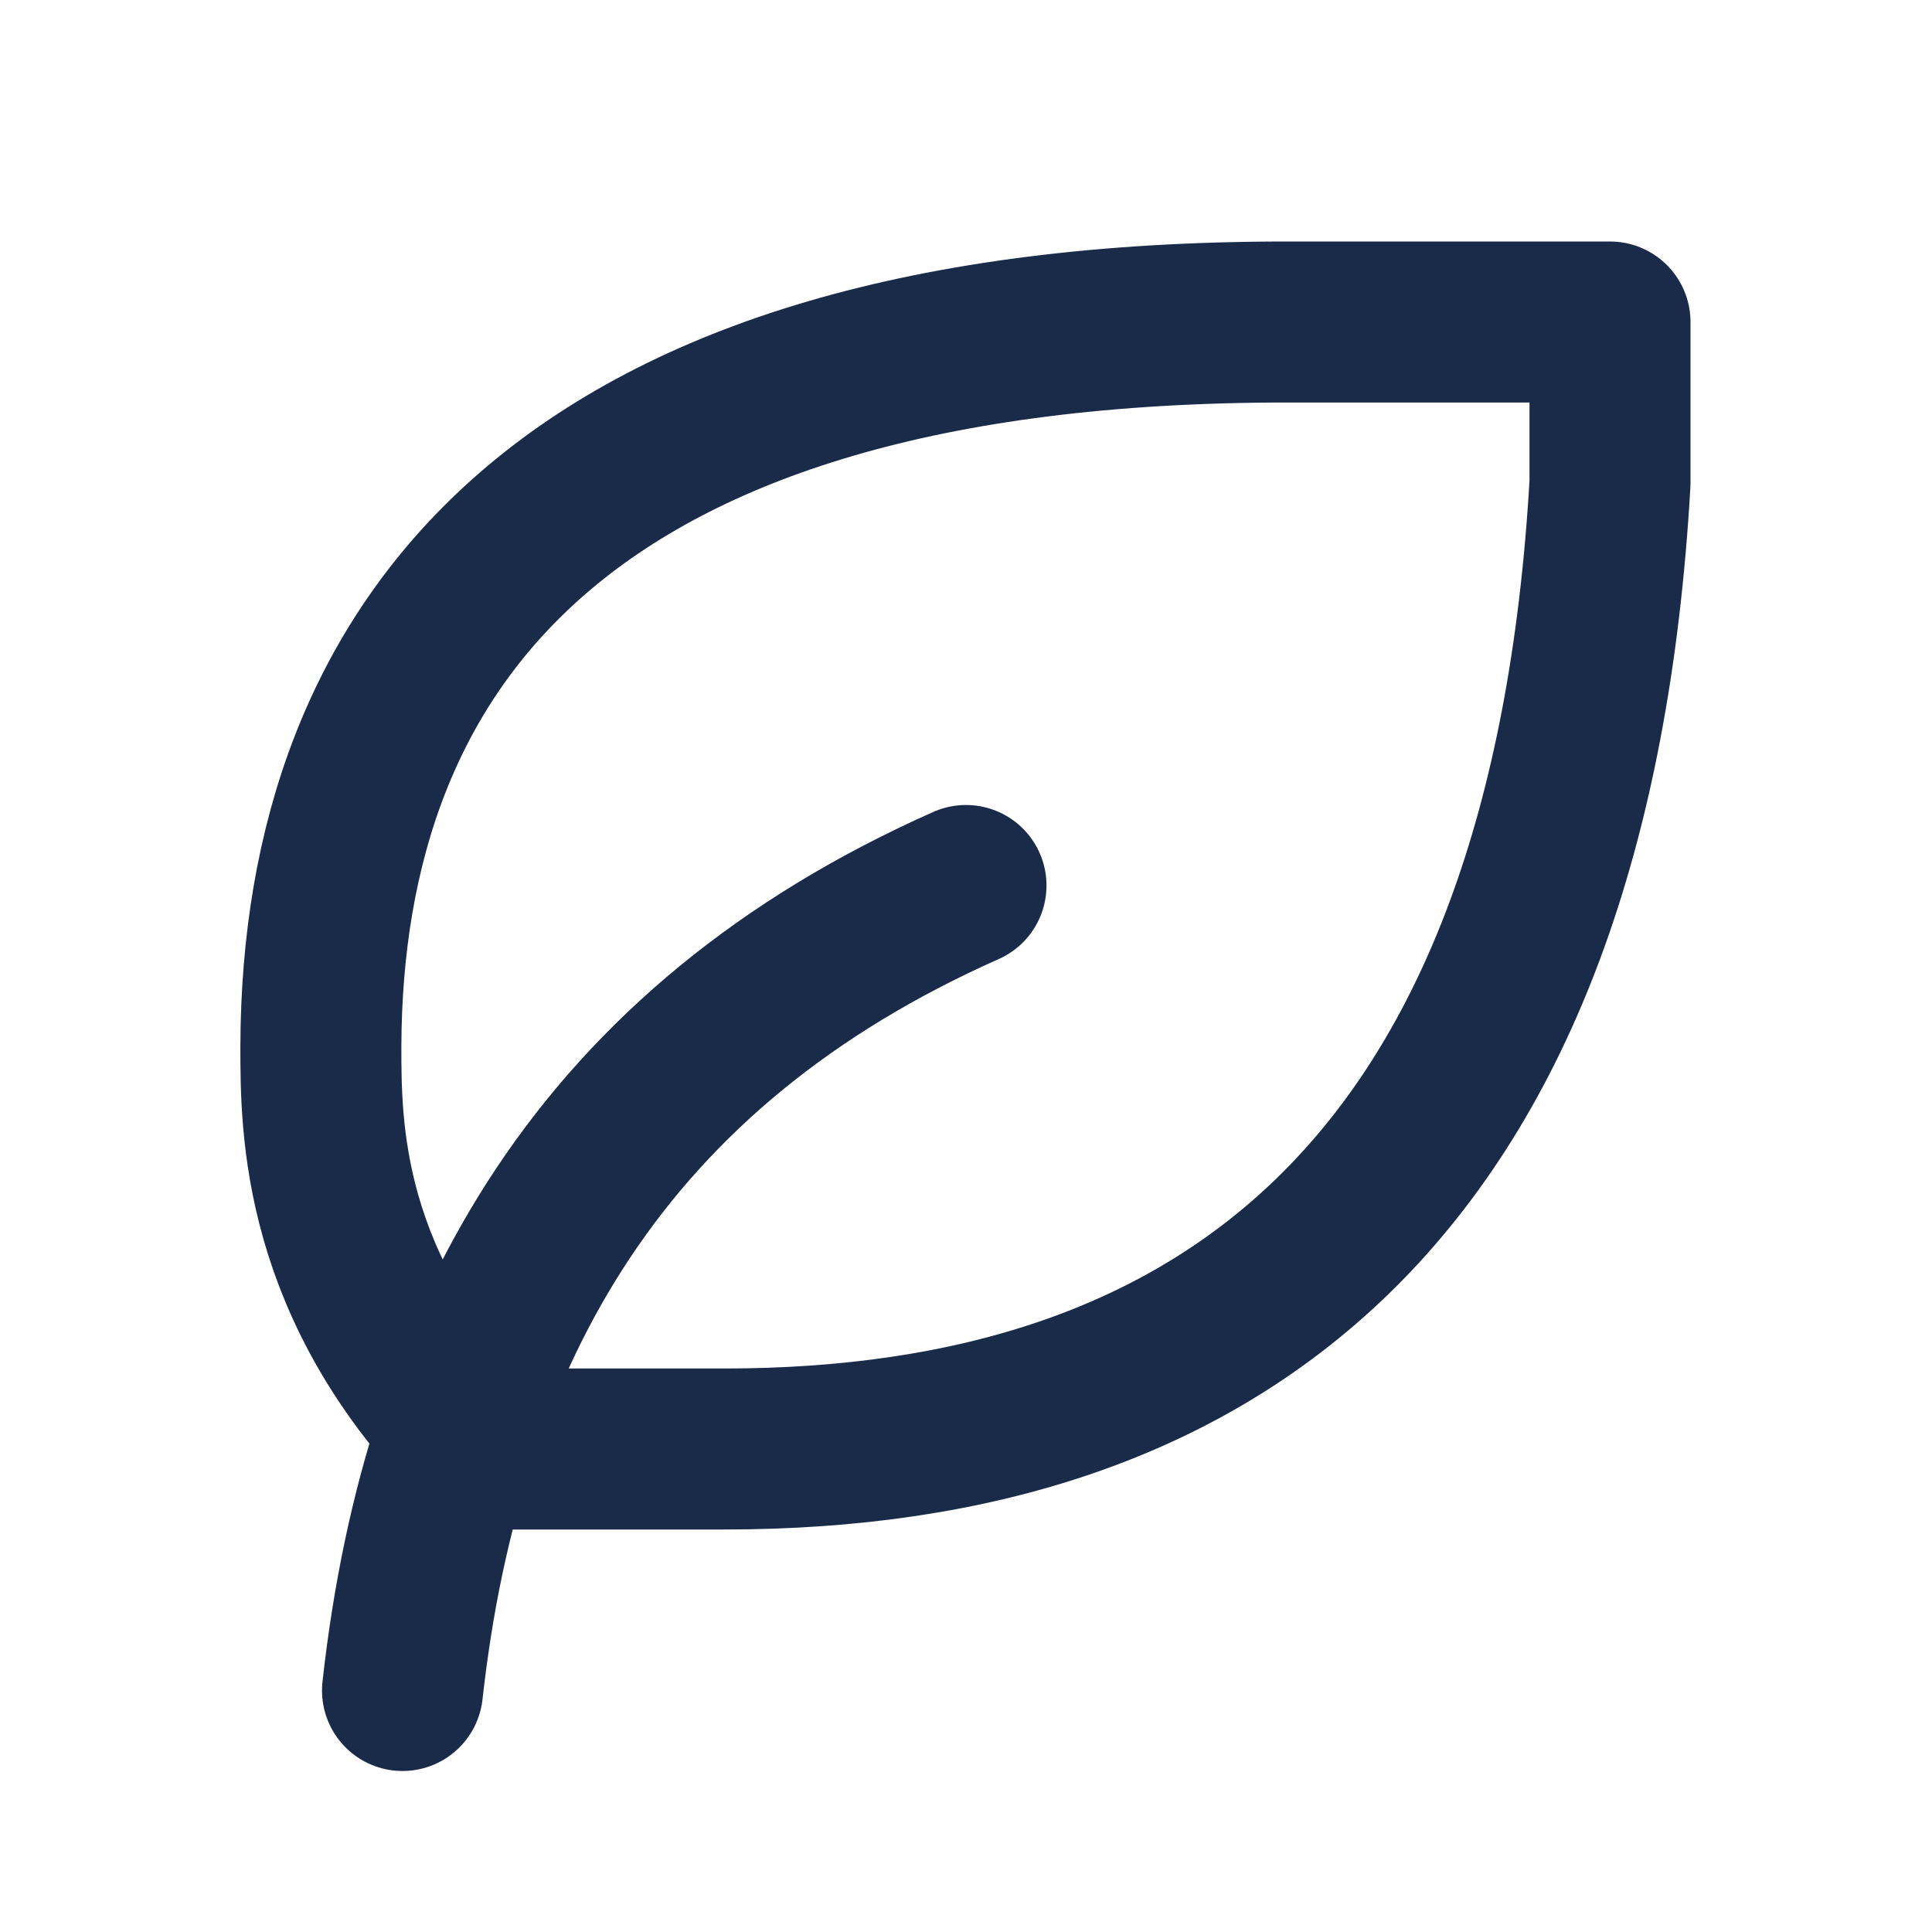
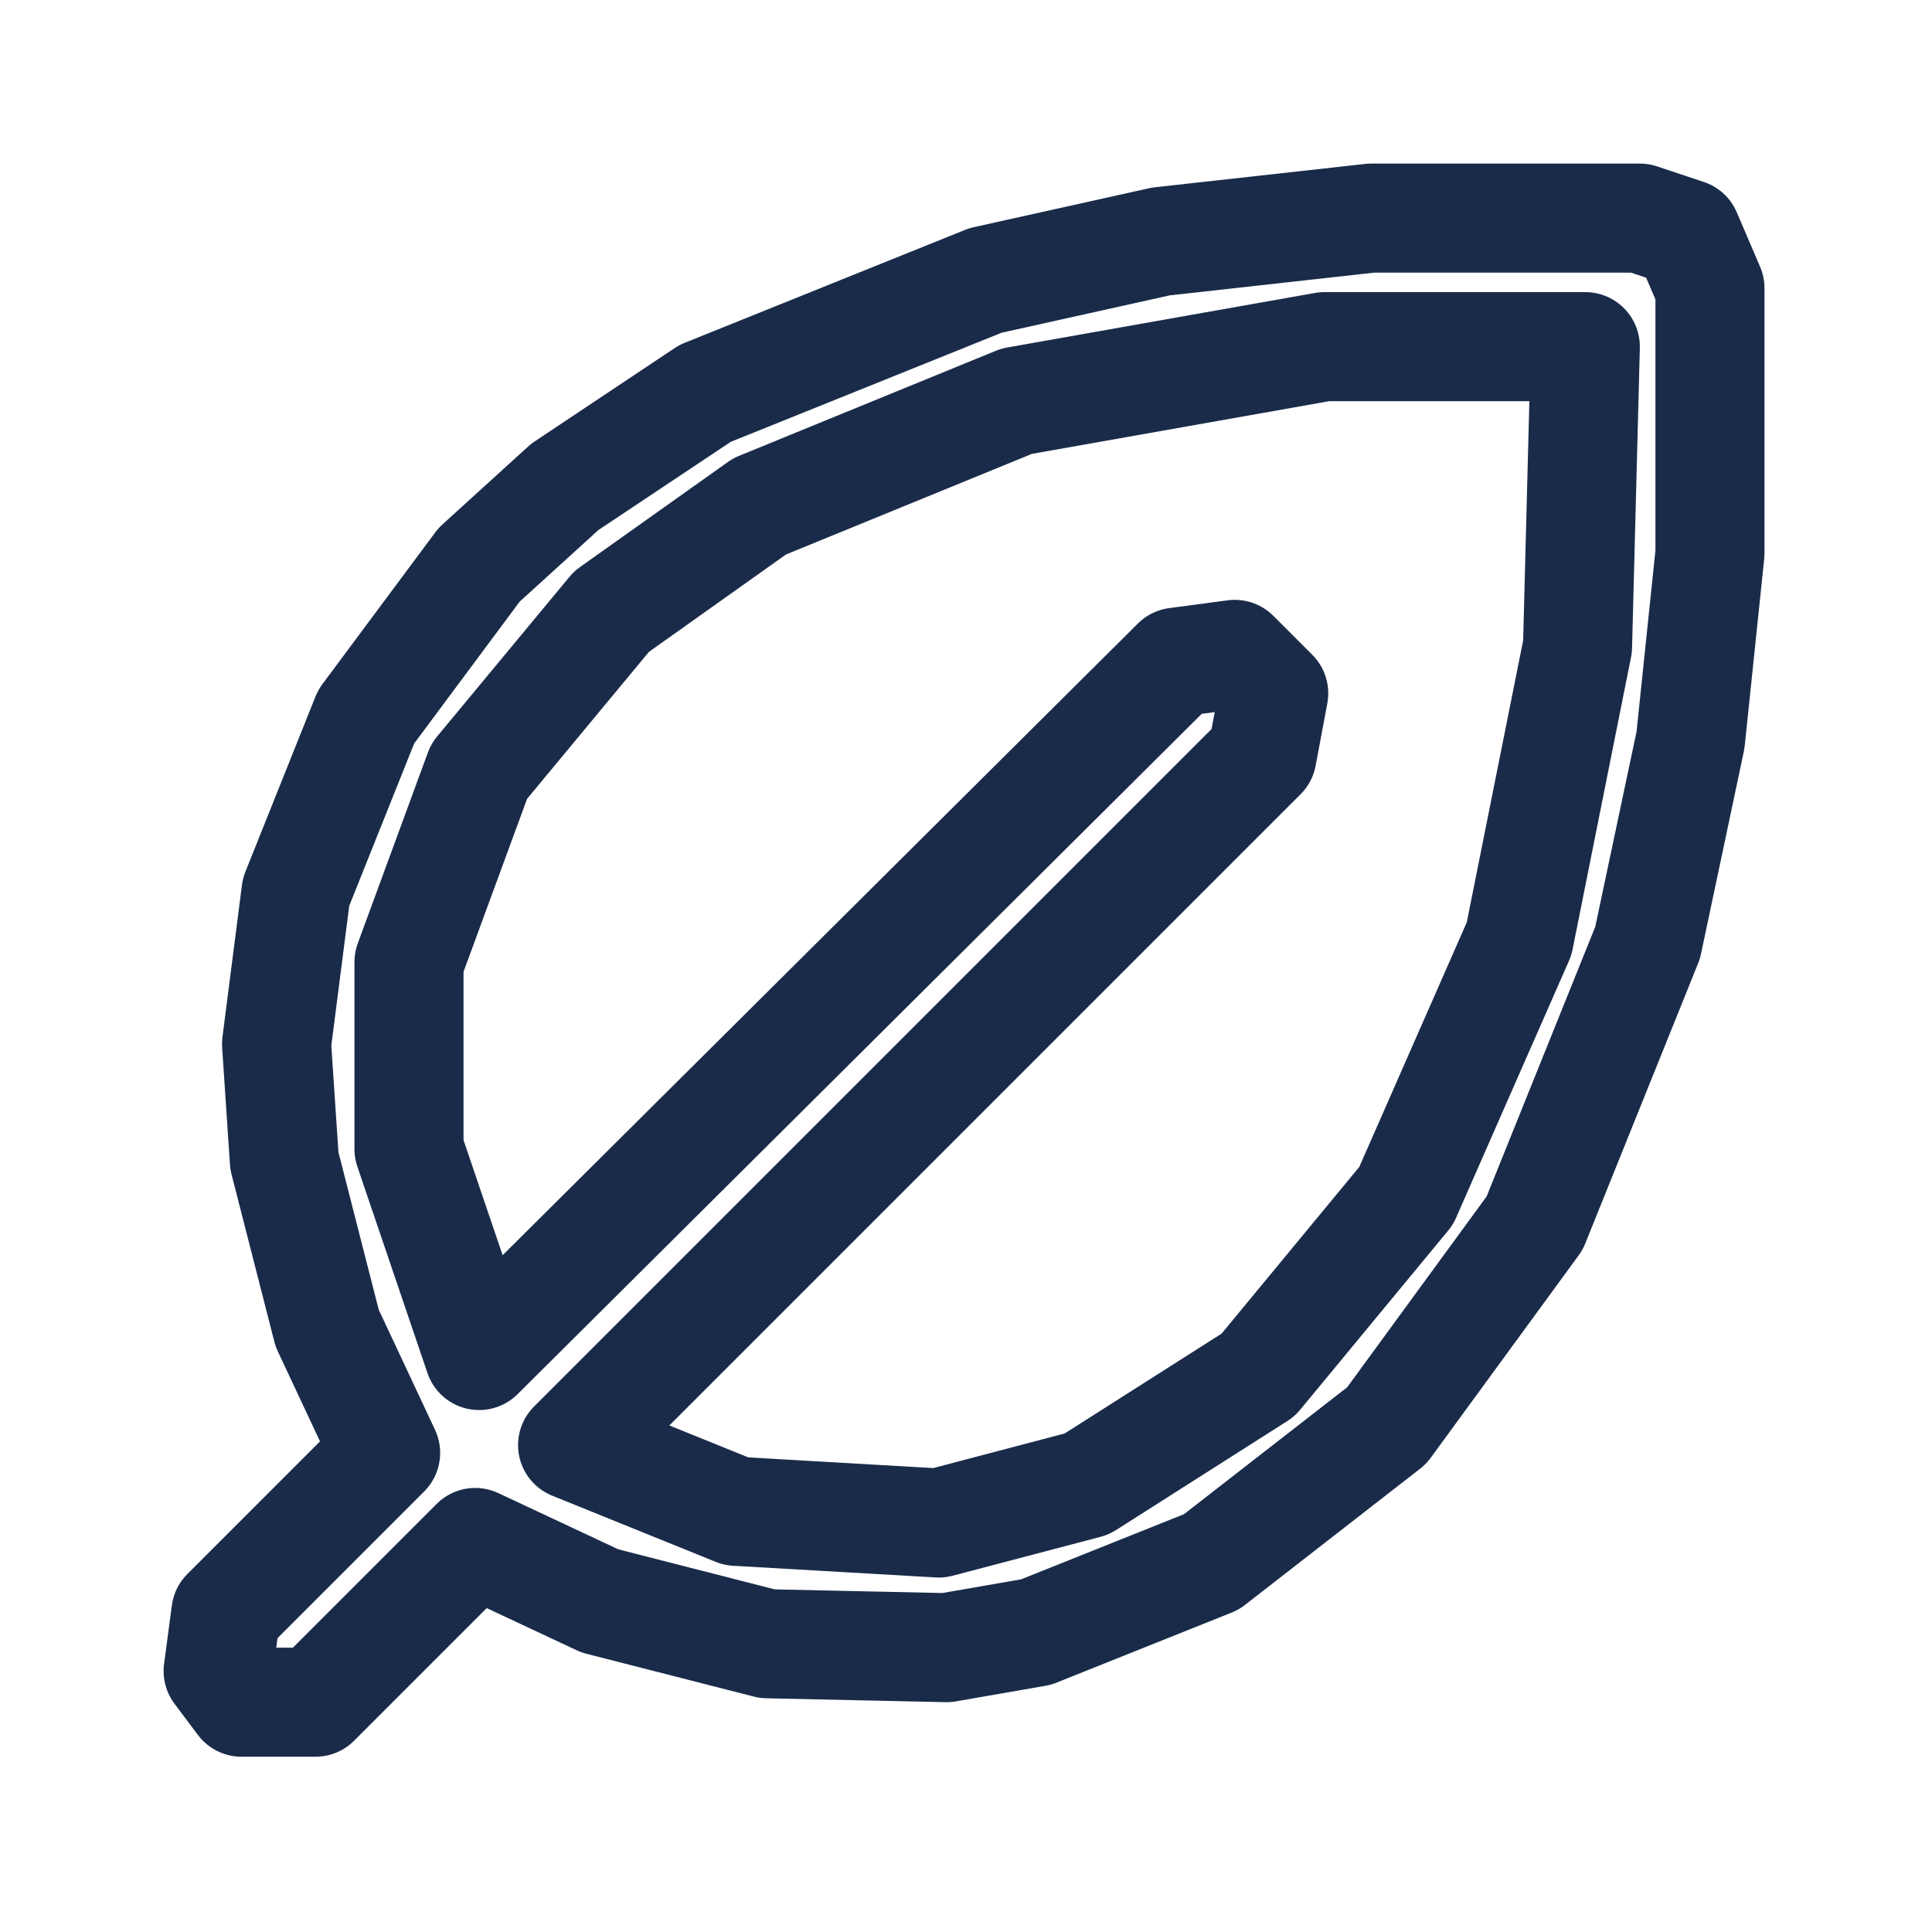
- <svg xmlns="http://www.w3.org/2000/svg" width="24" height="24" viewBox="0 0 24 24" fill="none" stroke="#1A2B4A" stroke-width="2" stroke-linecap="round" stroke-linejoin="round" class="icon icon-tabler icons-tabler-outline icon-tabler-leaf">
-   <path stroke="none" d="M0 0h24v24H0z" fill="none" />
-   <path d="M5 21c.5 -4.5 2.5 -8 7 -10" />
-   <path d="M9 18c6.218 0 10.5 -3.288 11 -12v-2h-4.014c-9 0 -11.986 4 -12 9c0 1 0 3 2 5h3l.014 0" />
+ <svg xmlns="http://www.w3.org/2000/svg" viewBox="0 0 496 496">
+   <path d="M 433,60 L 421,56 L 352,56 L 298,62 L 253,72 L 181,101 L 145,125 L 123,145 L 94,184 L 76,229 L 71,268 L 73,298 L 84,341 L 99,373 L 58,414 L 56,429 L 62,437 L 81,437 L 122,396 L 154,411 L 197,422 L 243,423 L 266,419 L 311,401 L 356,366 L 394,314 L 423,242 L 434,190 L 439,142 L 439,74 Z" fill="none" stroke="#1A2B4A" stroke-width="28" stroke-linejoin="round" stroke-linecap="round" />
+   <path d="M 407,89 L 405,166 L 390,241 L 361,307 L 323,353 L 279,381 L 241,391 L 189,388 L 147,371 L 324,194 L 327,178 L 317,168 L 302,170 L 123,348 L 105,295 L 105,247 L 123,198 L 157,157 L 195,130 L 261,103 L 340,89 Z" fill="none" stroke="#1A2B4A" stroke-width="28" stroke-linejoin="round" stroke-linecap="round" />
</svg>
